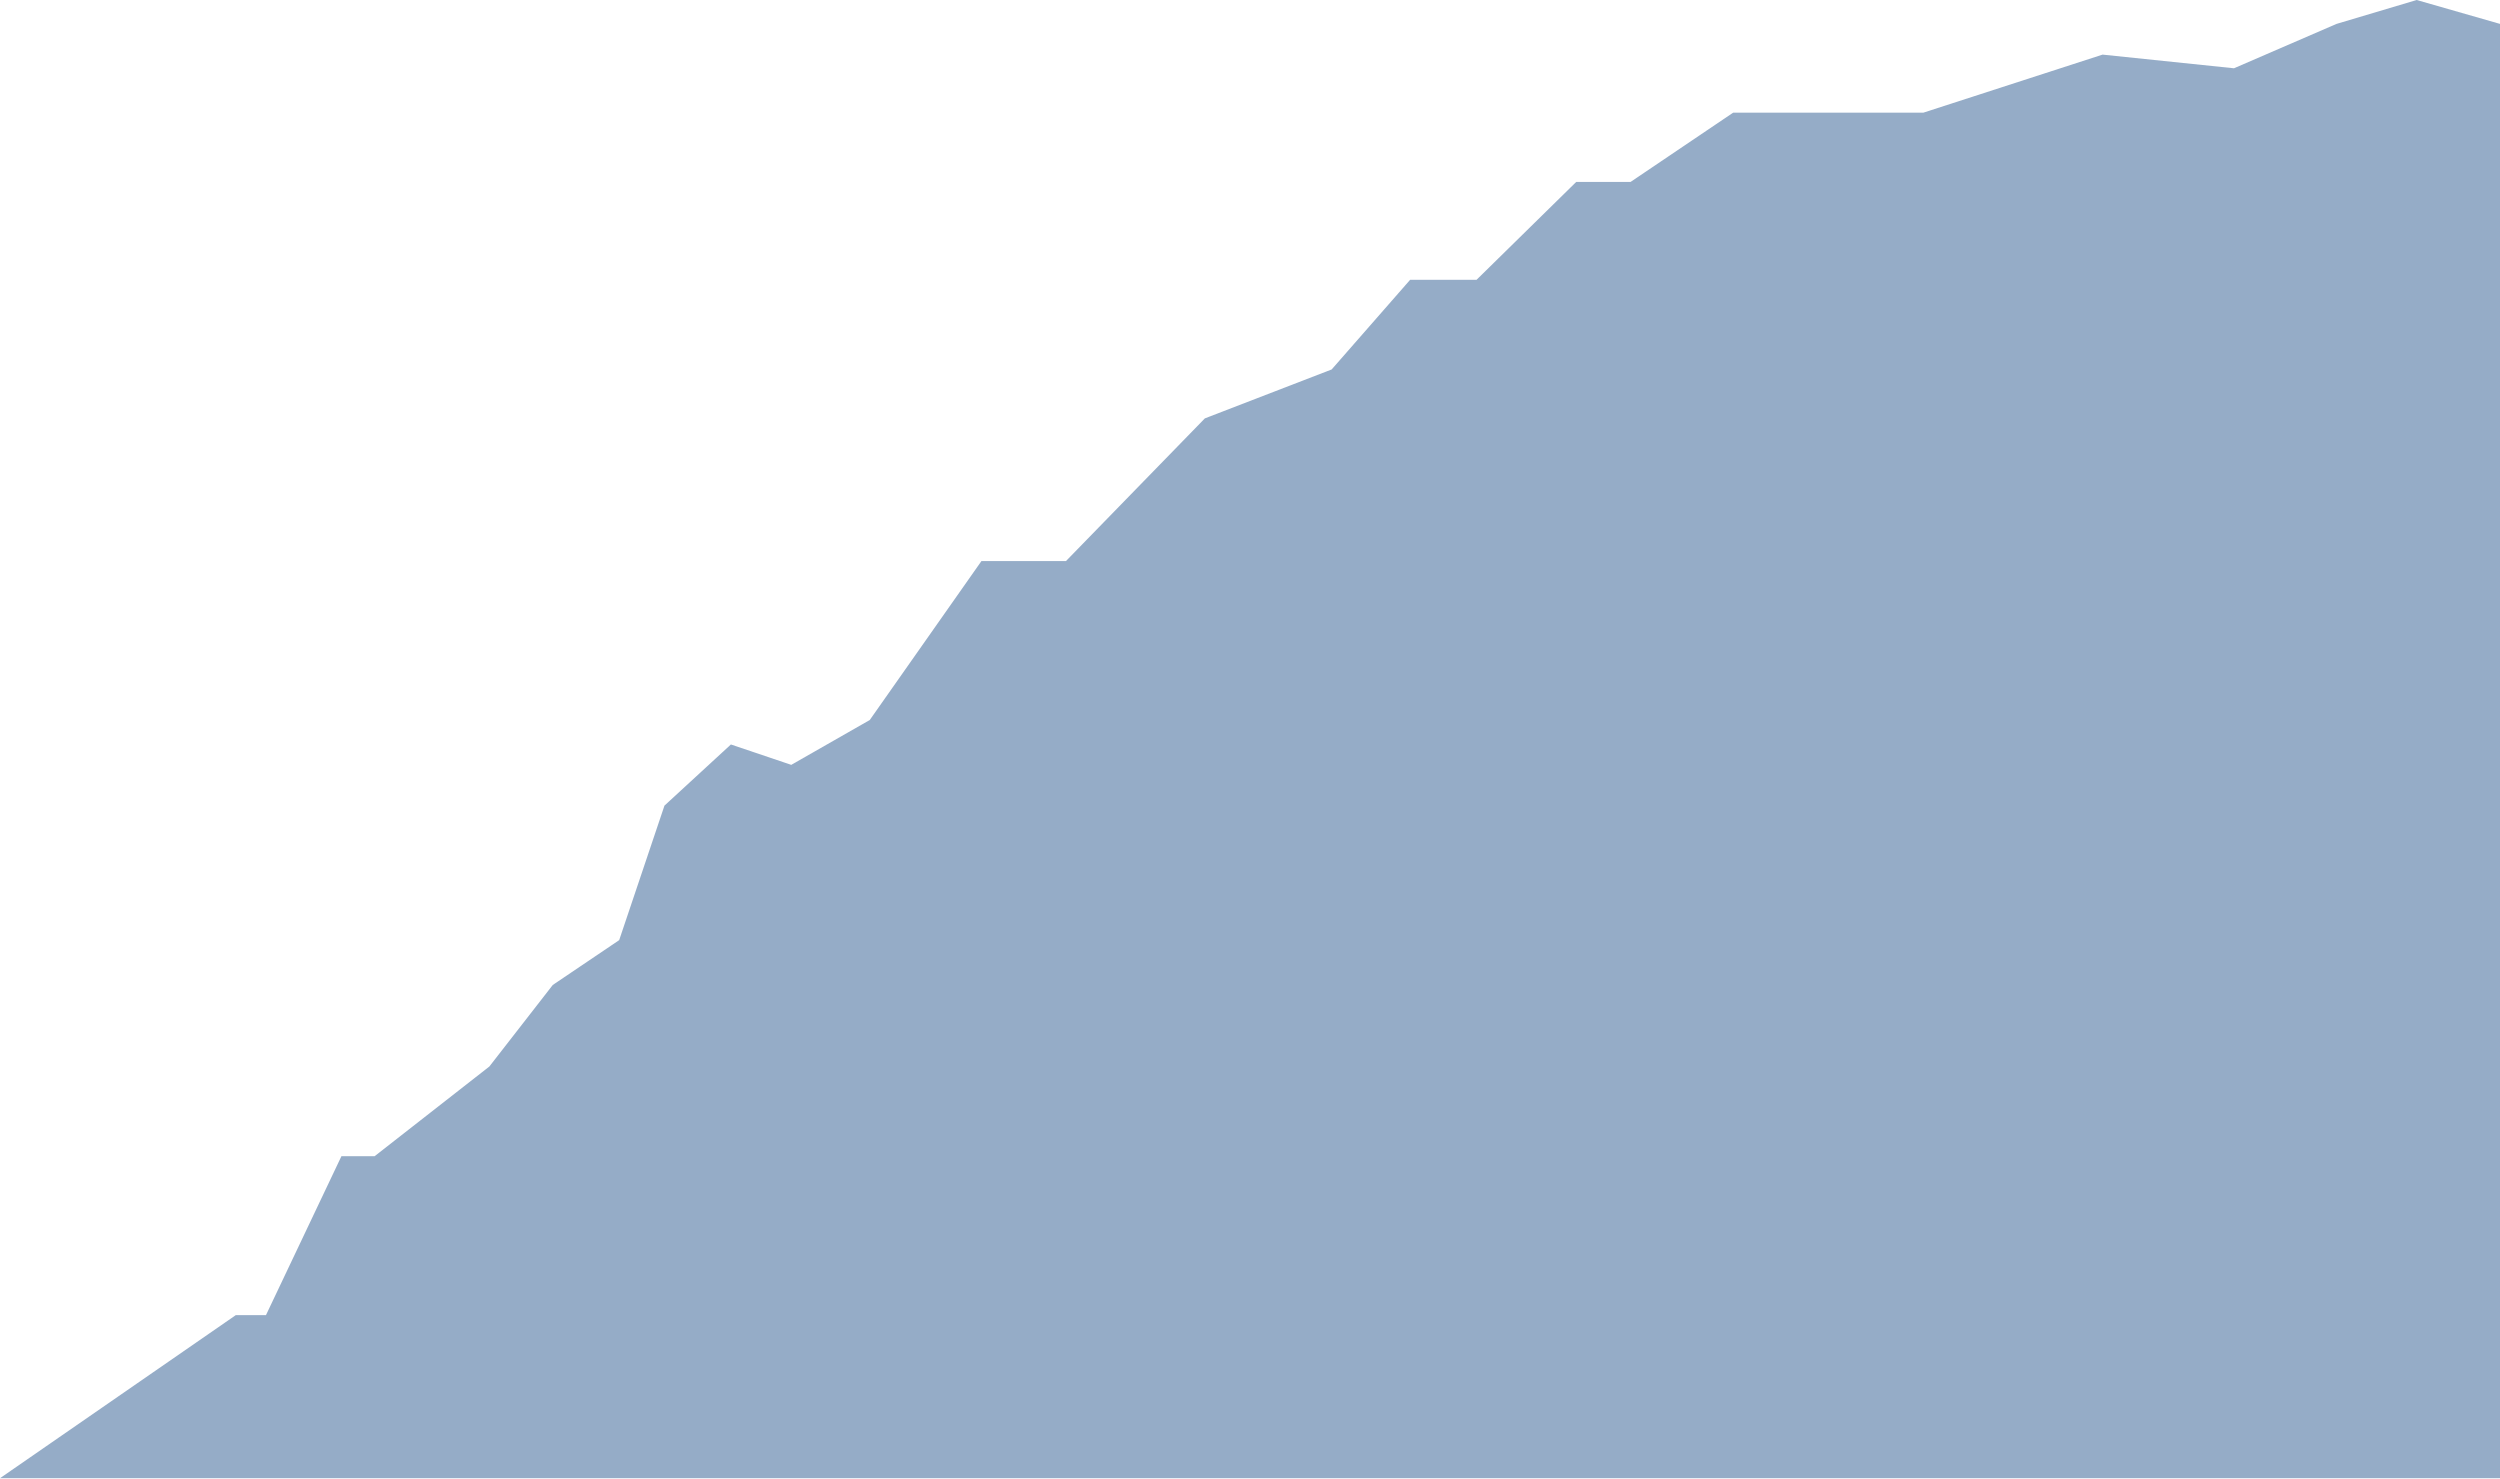
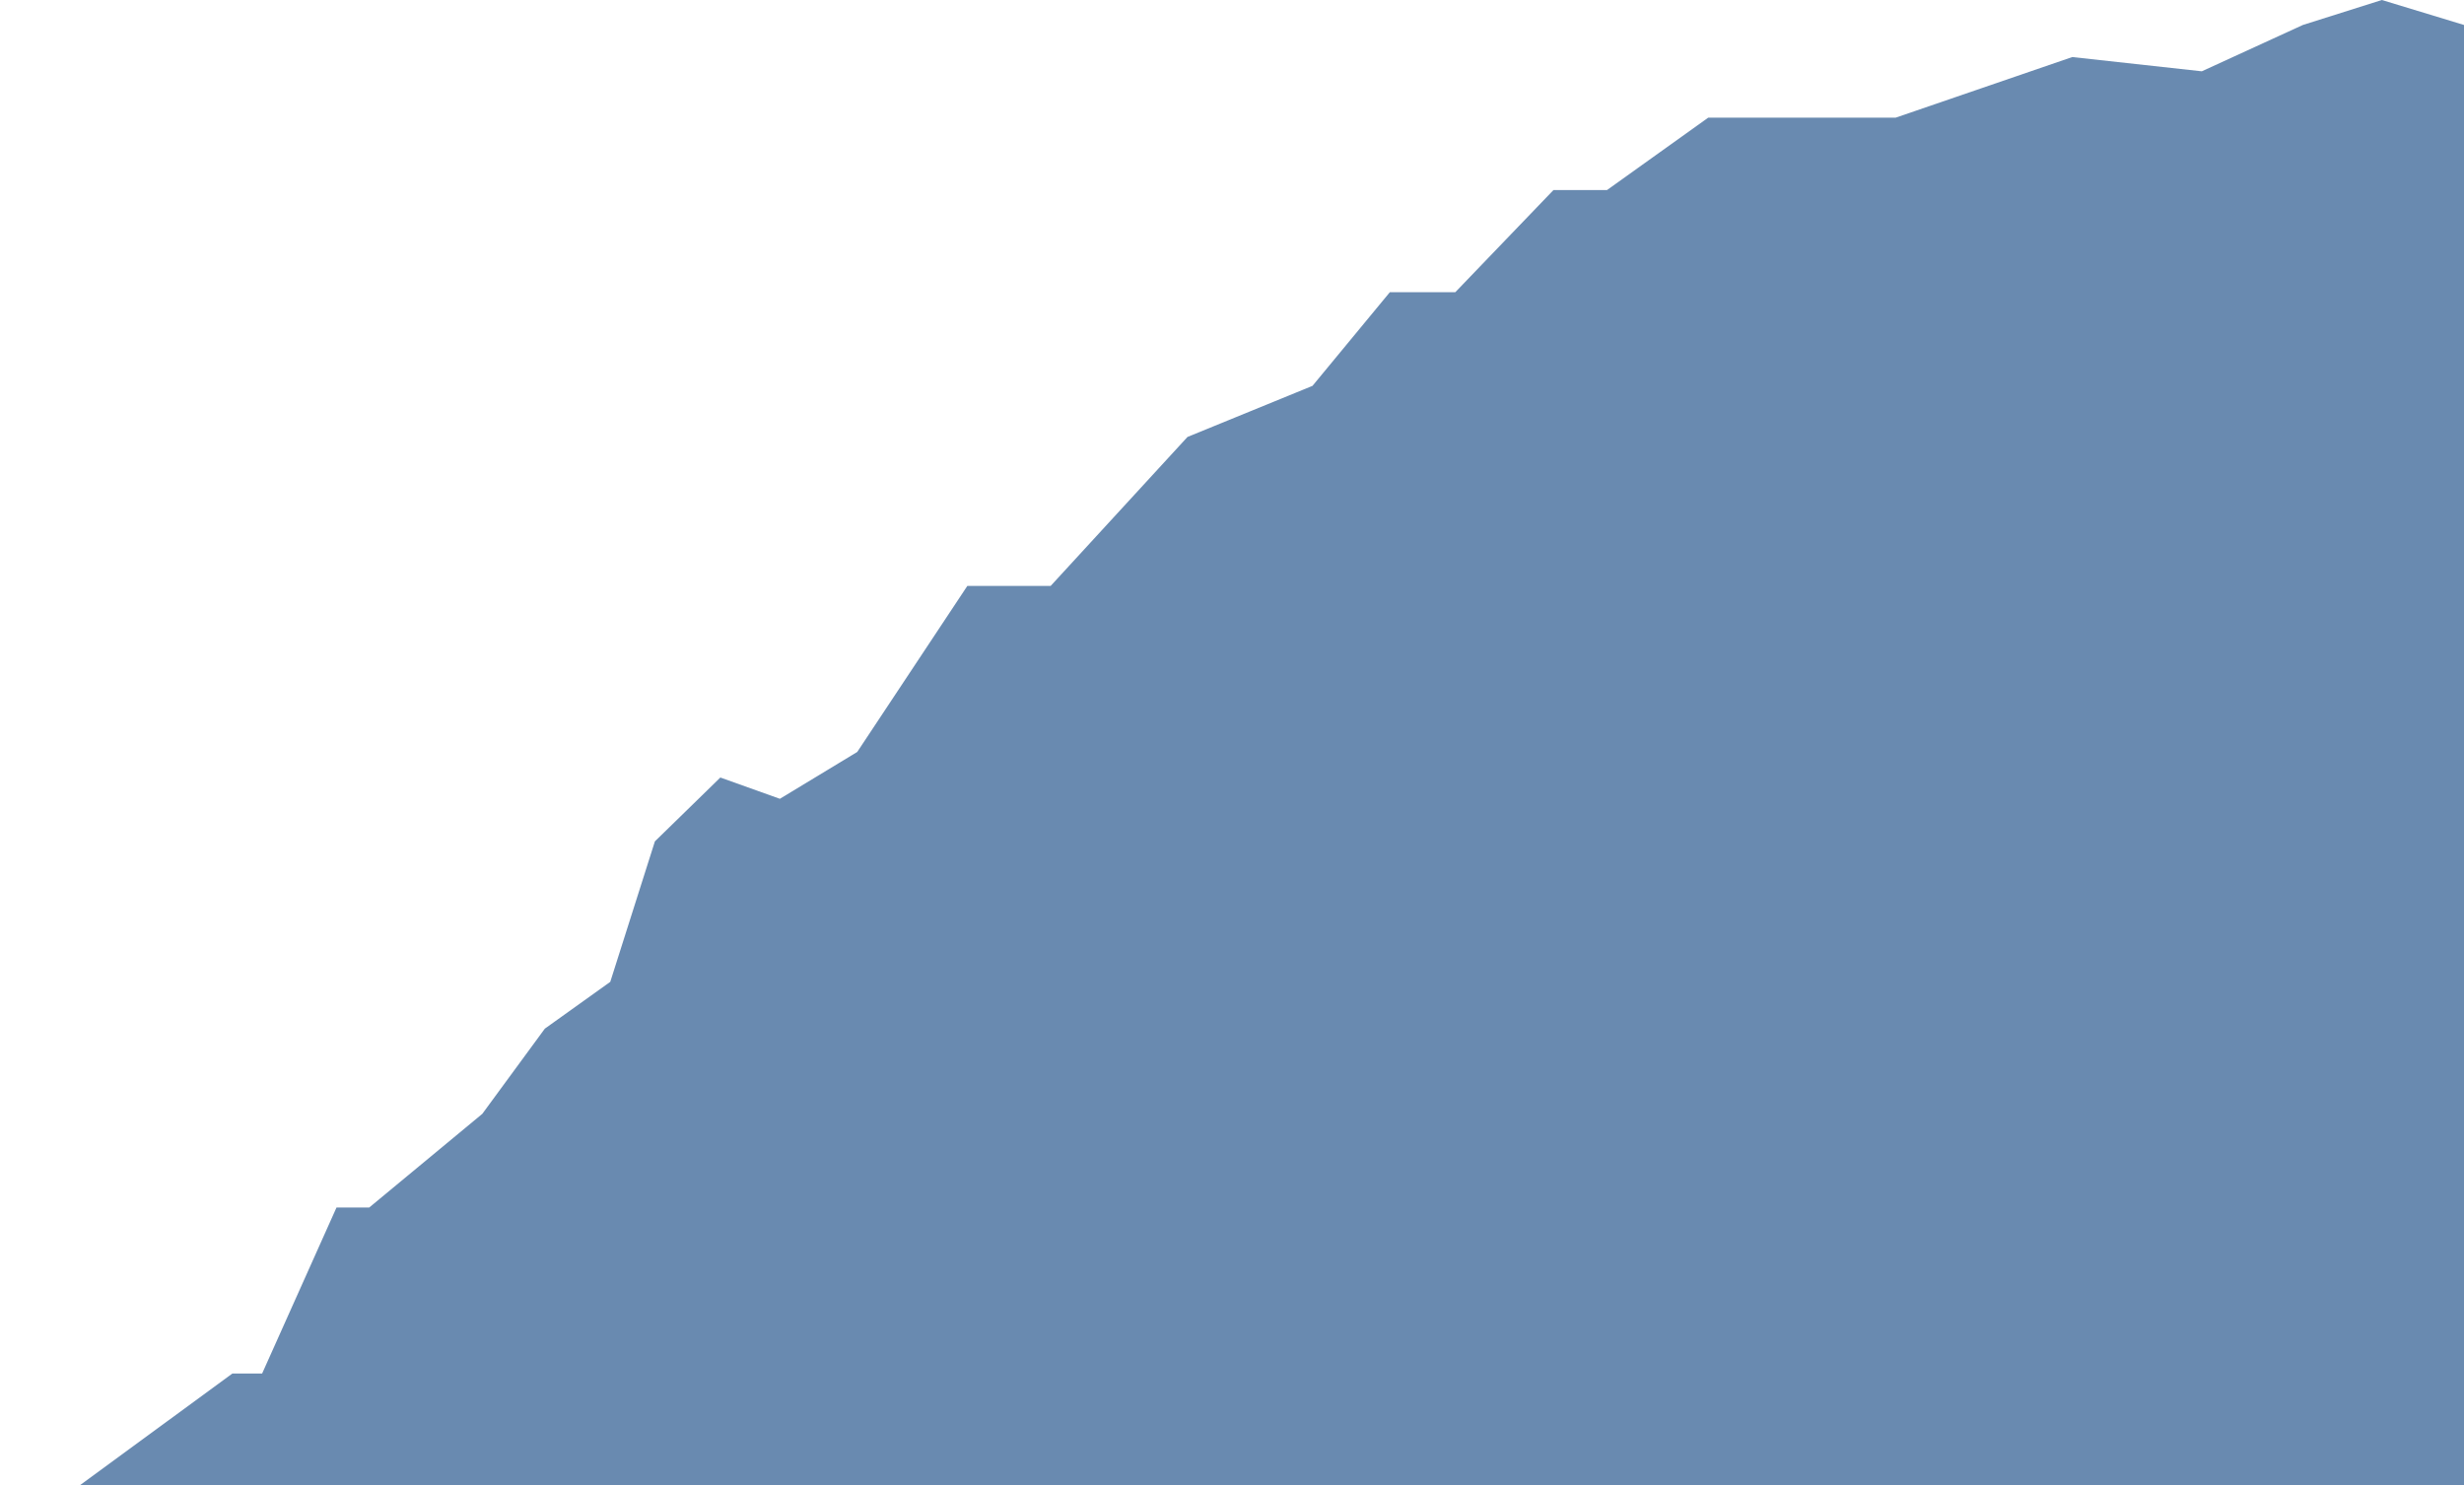
- <svg xmlns="http://www.w3.org/2000/svg" width="367" height="217" viewBox="0 0 367 217" fill="none">
-   <path d="M0 217L34.611 193.064H39.043L50.123 169.727H54.998L71.839 156.562L81.146 144.594L90.896 138.012L97.543 118.265L107.294 109.289L116.157 112.281L127.68 105.699L144.078 82.361H156.487L176.874 61.418L195.487 54.237L207.01 41.072H216.76L231.385 26.711H239.363L254.431 16.538H270.386H282.352L308.656 8.018L327.947 10.023L343.004 3.508L354.767 0L367 3.508V54.237V217H0Z" fill="#698AB0" fill-opacity="0.7" />
+ <svg xmlns="http://www.w3.org/2000/svg" width="375" height="226" viewBox="0 0 375 226" fill="none">
+   <path d="M0 235L35.366 209.079H39.894L51.215 183.806H56.197L73.405 169.549L82.915 156.588L92.877 149.46L99.67 128.075L109.632 118.355L118.689 121.595L130.463 114.466L147.219 89.193H159.898L180.729 66.512L199.749 58.736L211.523 44.479H221.485L236.429 28.926H244.58L259.977 17.91H276.28H288.506L315.385 8.684L335.096 10.854L350.481 3.799L362.5 0L375 3.799V58.736V235H0Z" fill="#698AB0" fill-opacity="1" />
</svg>
